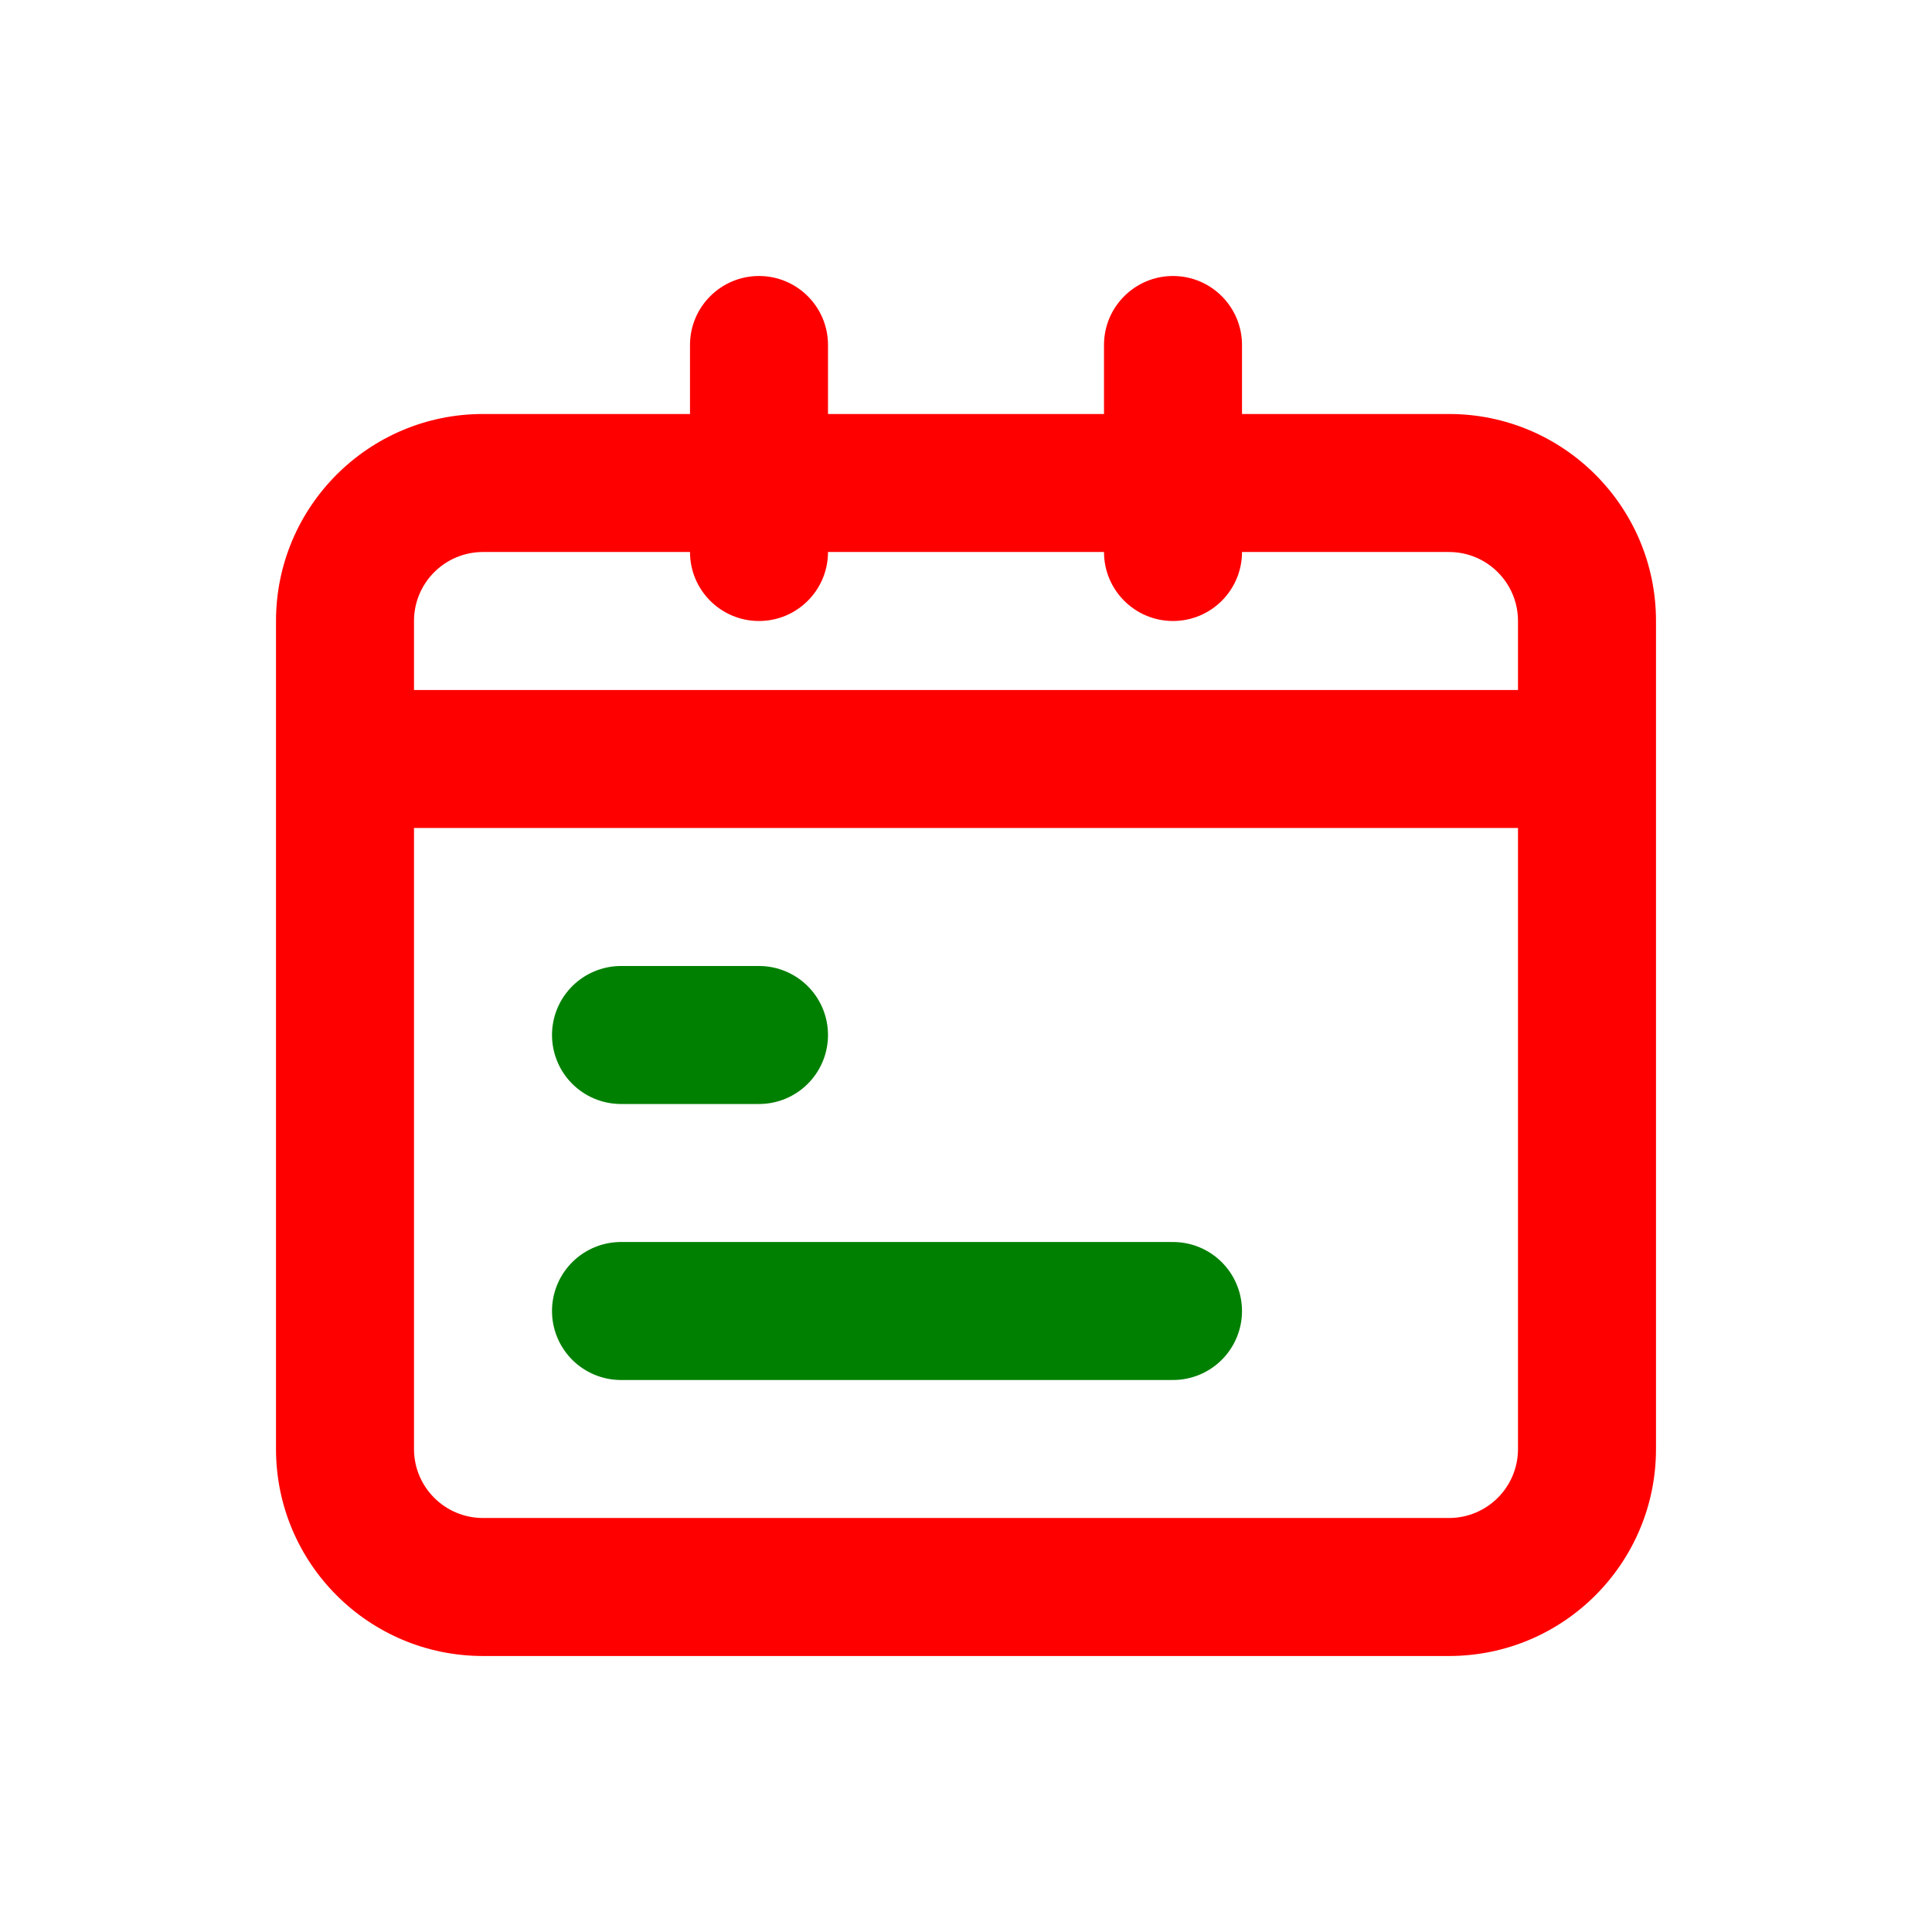
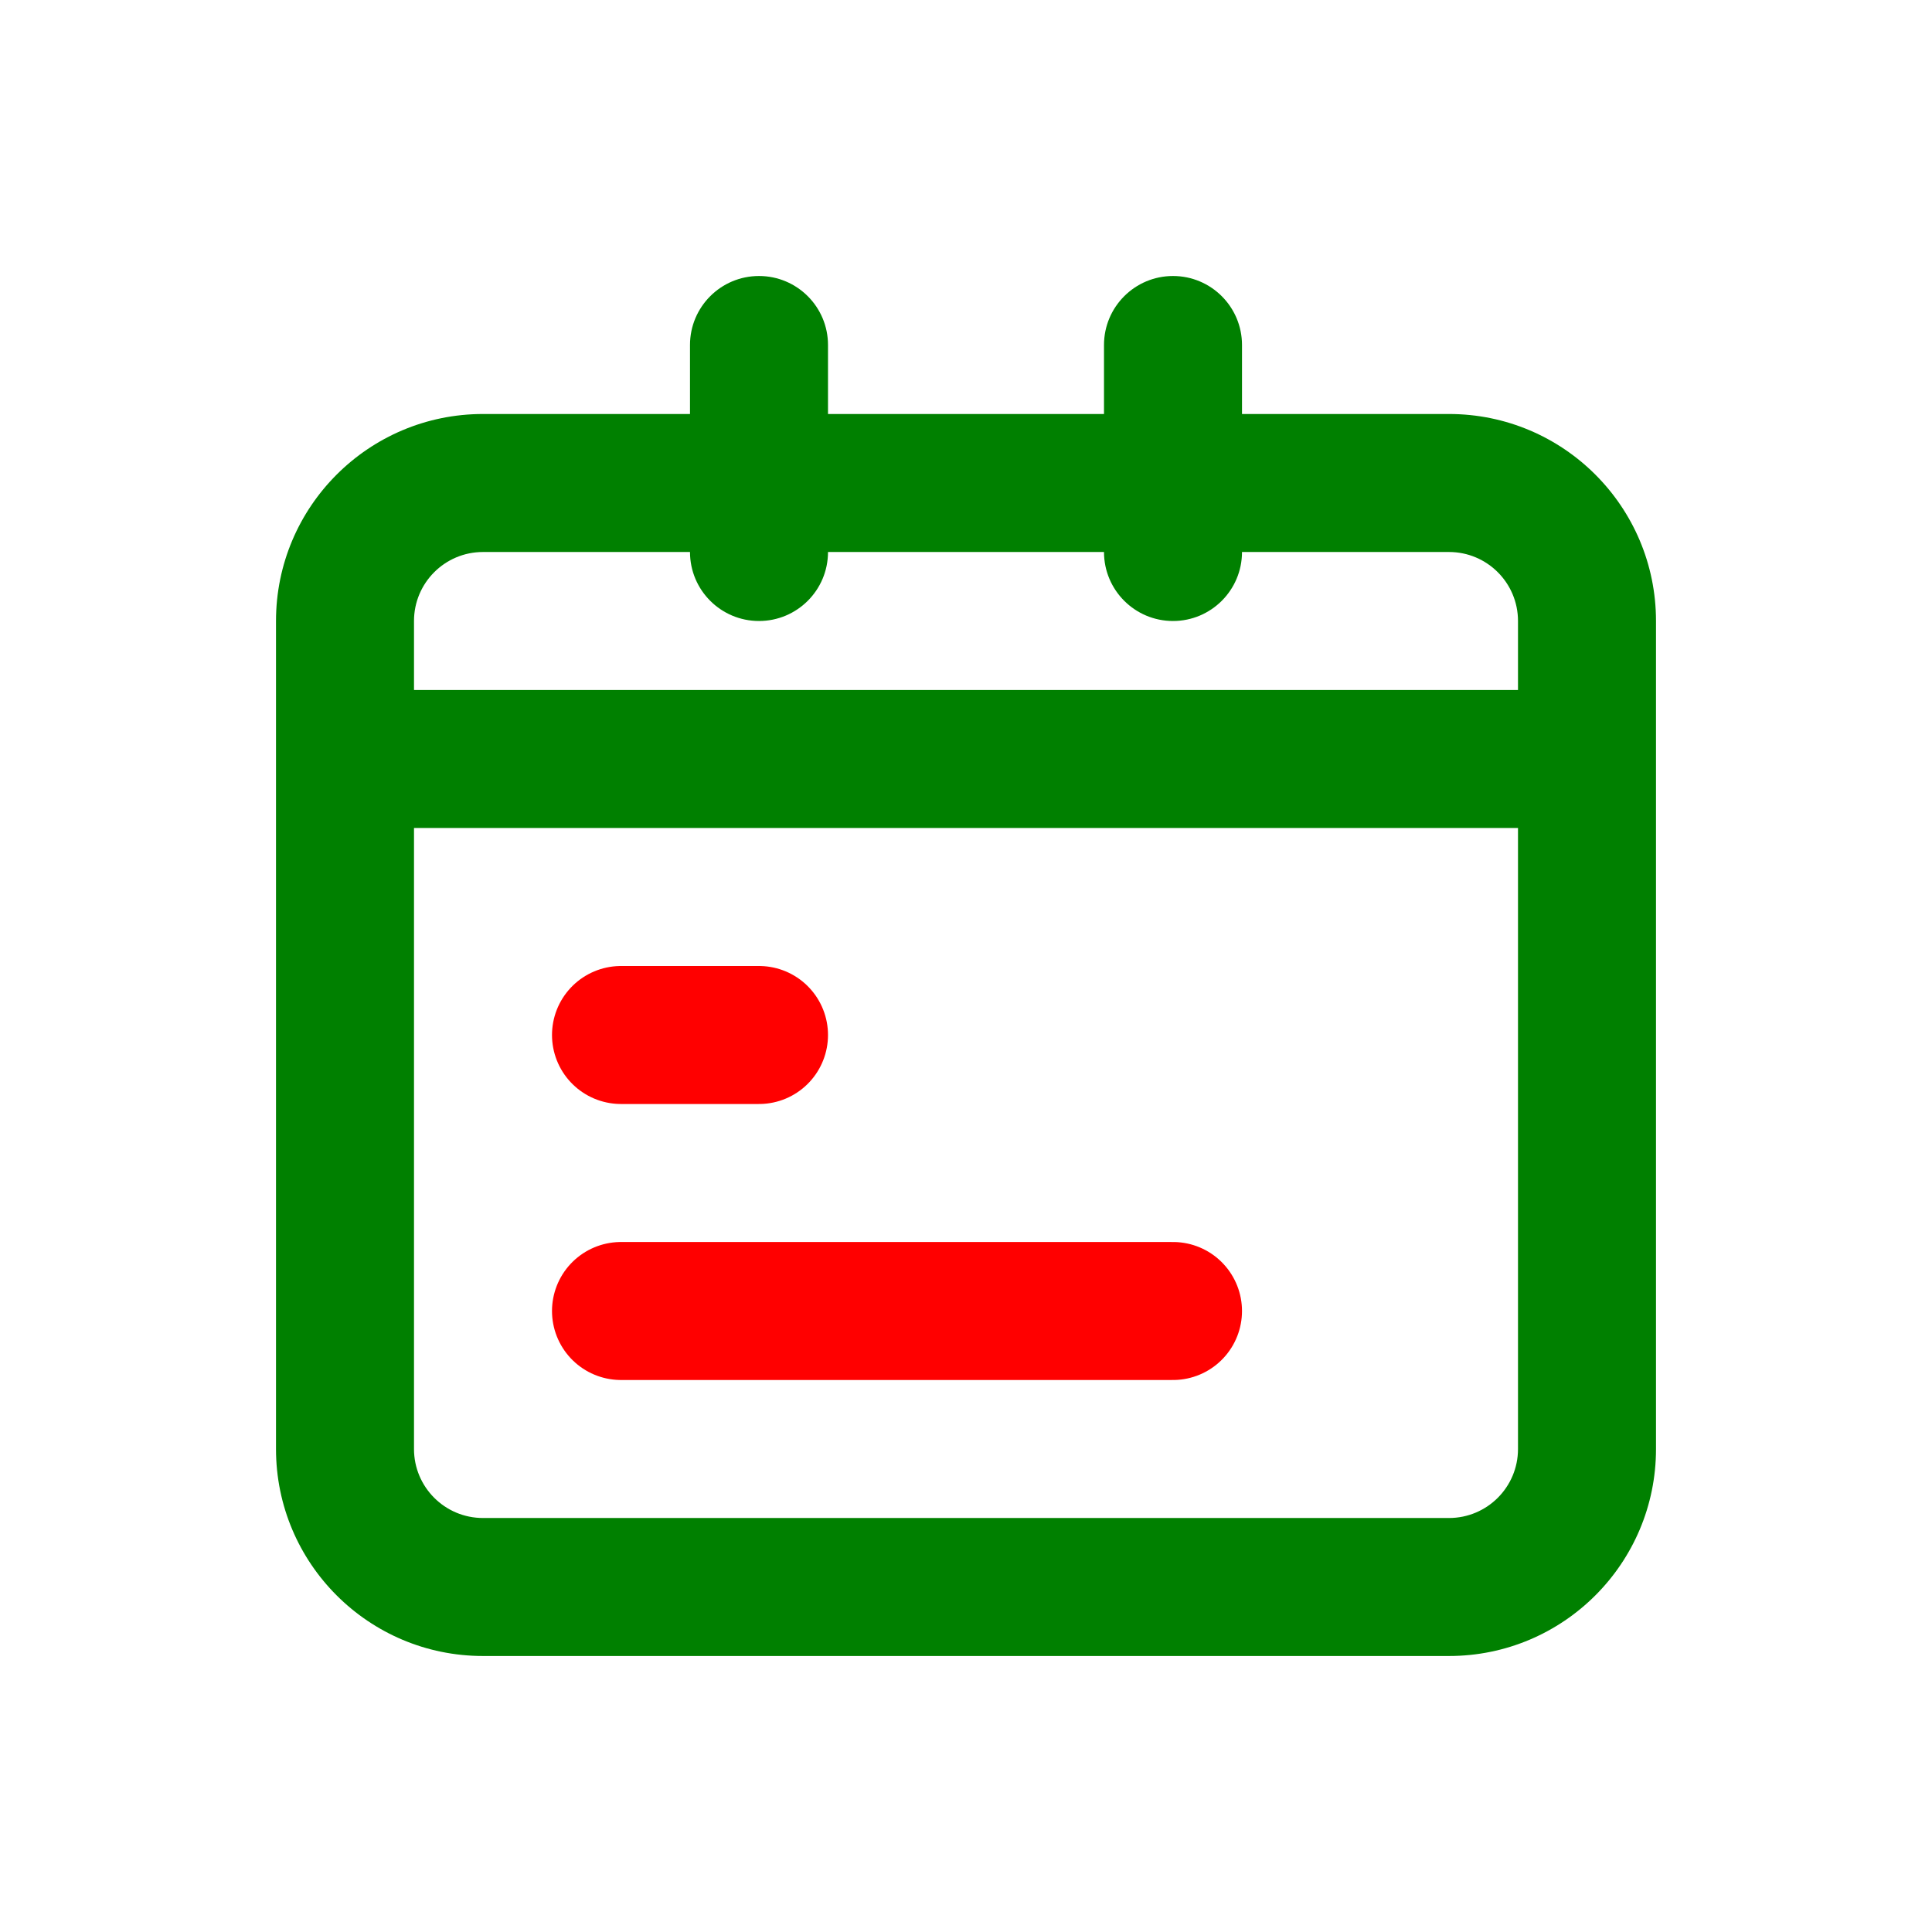
<svg xmlns="http://www.w3.org/2000/svg" width="16" height="16" fill="none" viewBox="0 0 14 14">
-   <path fill="red" d="M8.5 2a.5.5 0 0 1 .5.5V3h1.5A1.5 1.5 0 0 1 12 4.5v6a1.5 1.5 0 0 1-1.5 1.5h-7A1.5 1.5 0 0 1 2 10.5v-6A1.5 1.5 0 0 1 3.5 3H5v-.5a.5.5 0 0 1 1 0V3h2v-.5a.5.5 0 0 1 .5-.5M3 10.5a.5.5 0 0 0 .5.5h7a.5.5 0 0 0 .5-.5V6H3zM3.5 4a.5.5 0 0 0-.5.5V5h8v-.5a.5.5 0 0 0-.5-.5H9a.5.5 0 0 1-1 0H6a.5.5 0 0 1-1 0z" />
-   <path stroke="green" stroke-linecap="round" stroke-linejoin="round" d="M4.5 7.5h1m-1 2h4" />
+   <path fill="green" d="M8.5 2a.5.5 0 0 1 .5.5V3h1.5A1.5 1.5 0 0 1 12 4.5v6a1.5 1.5 0 0 1-1.5 1.5h-7A1.5 1.5 0 0 1 2 10.5v-6A1.5 1.5 0 0 1 3.5 3H5v-.5a.5.5 0 0 1 1 0V3h2v-.5a.5.5 0 0 1 .5-.5M3 10.5a.5.5 0 0 0 .5.5h7a.5.5 0 0 0 .5-.5V6H3zM3.5 4a.5.5 0 0 0-.5.5V5h8v-.5a.5.5 0 0 0-.5-.5H9a.5.5 0 0 1-1 0H6a.5.5 0 0 1-1 0z" />
+   <path stroke="red" stroke-linecap="round" stroke-linejoin="round" d="M4.5 7.5h1m-1 2h4" />
</svg>
